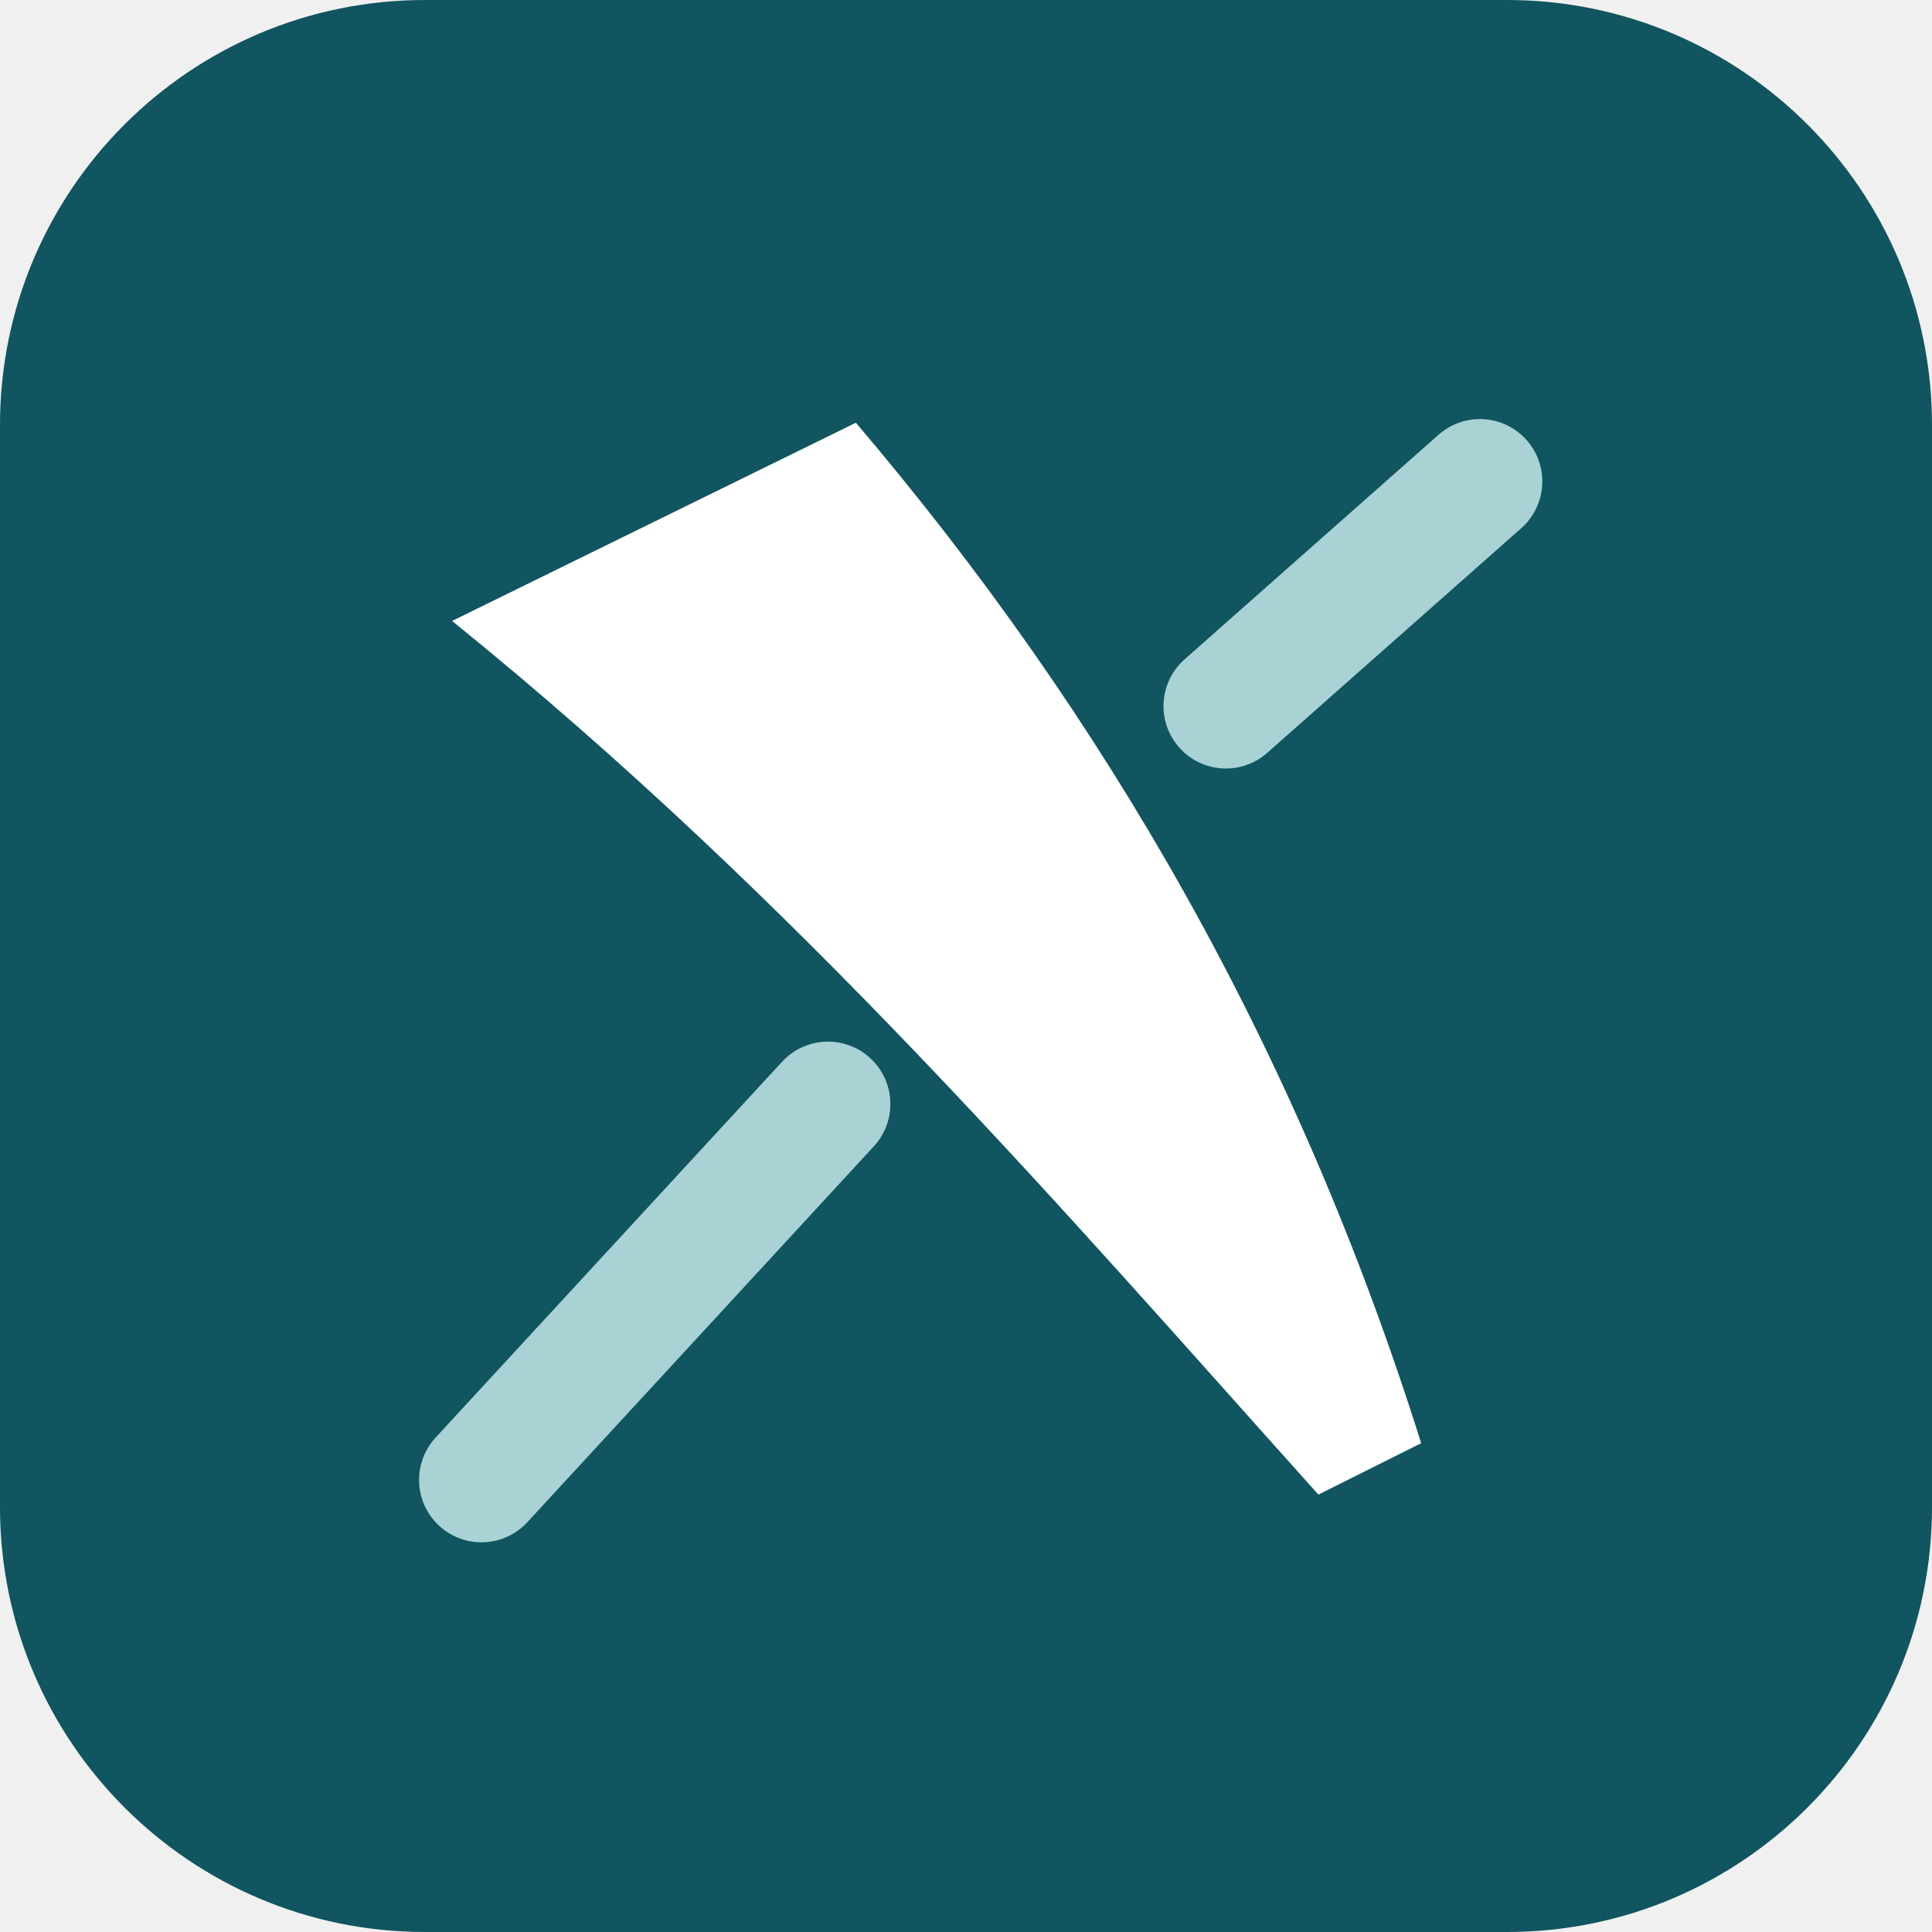
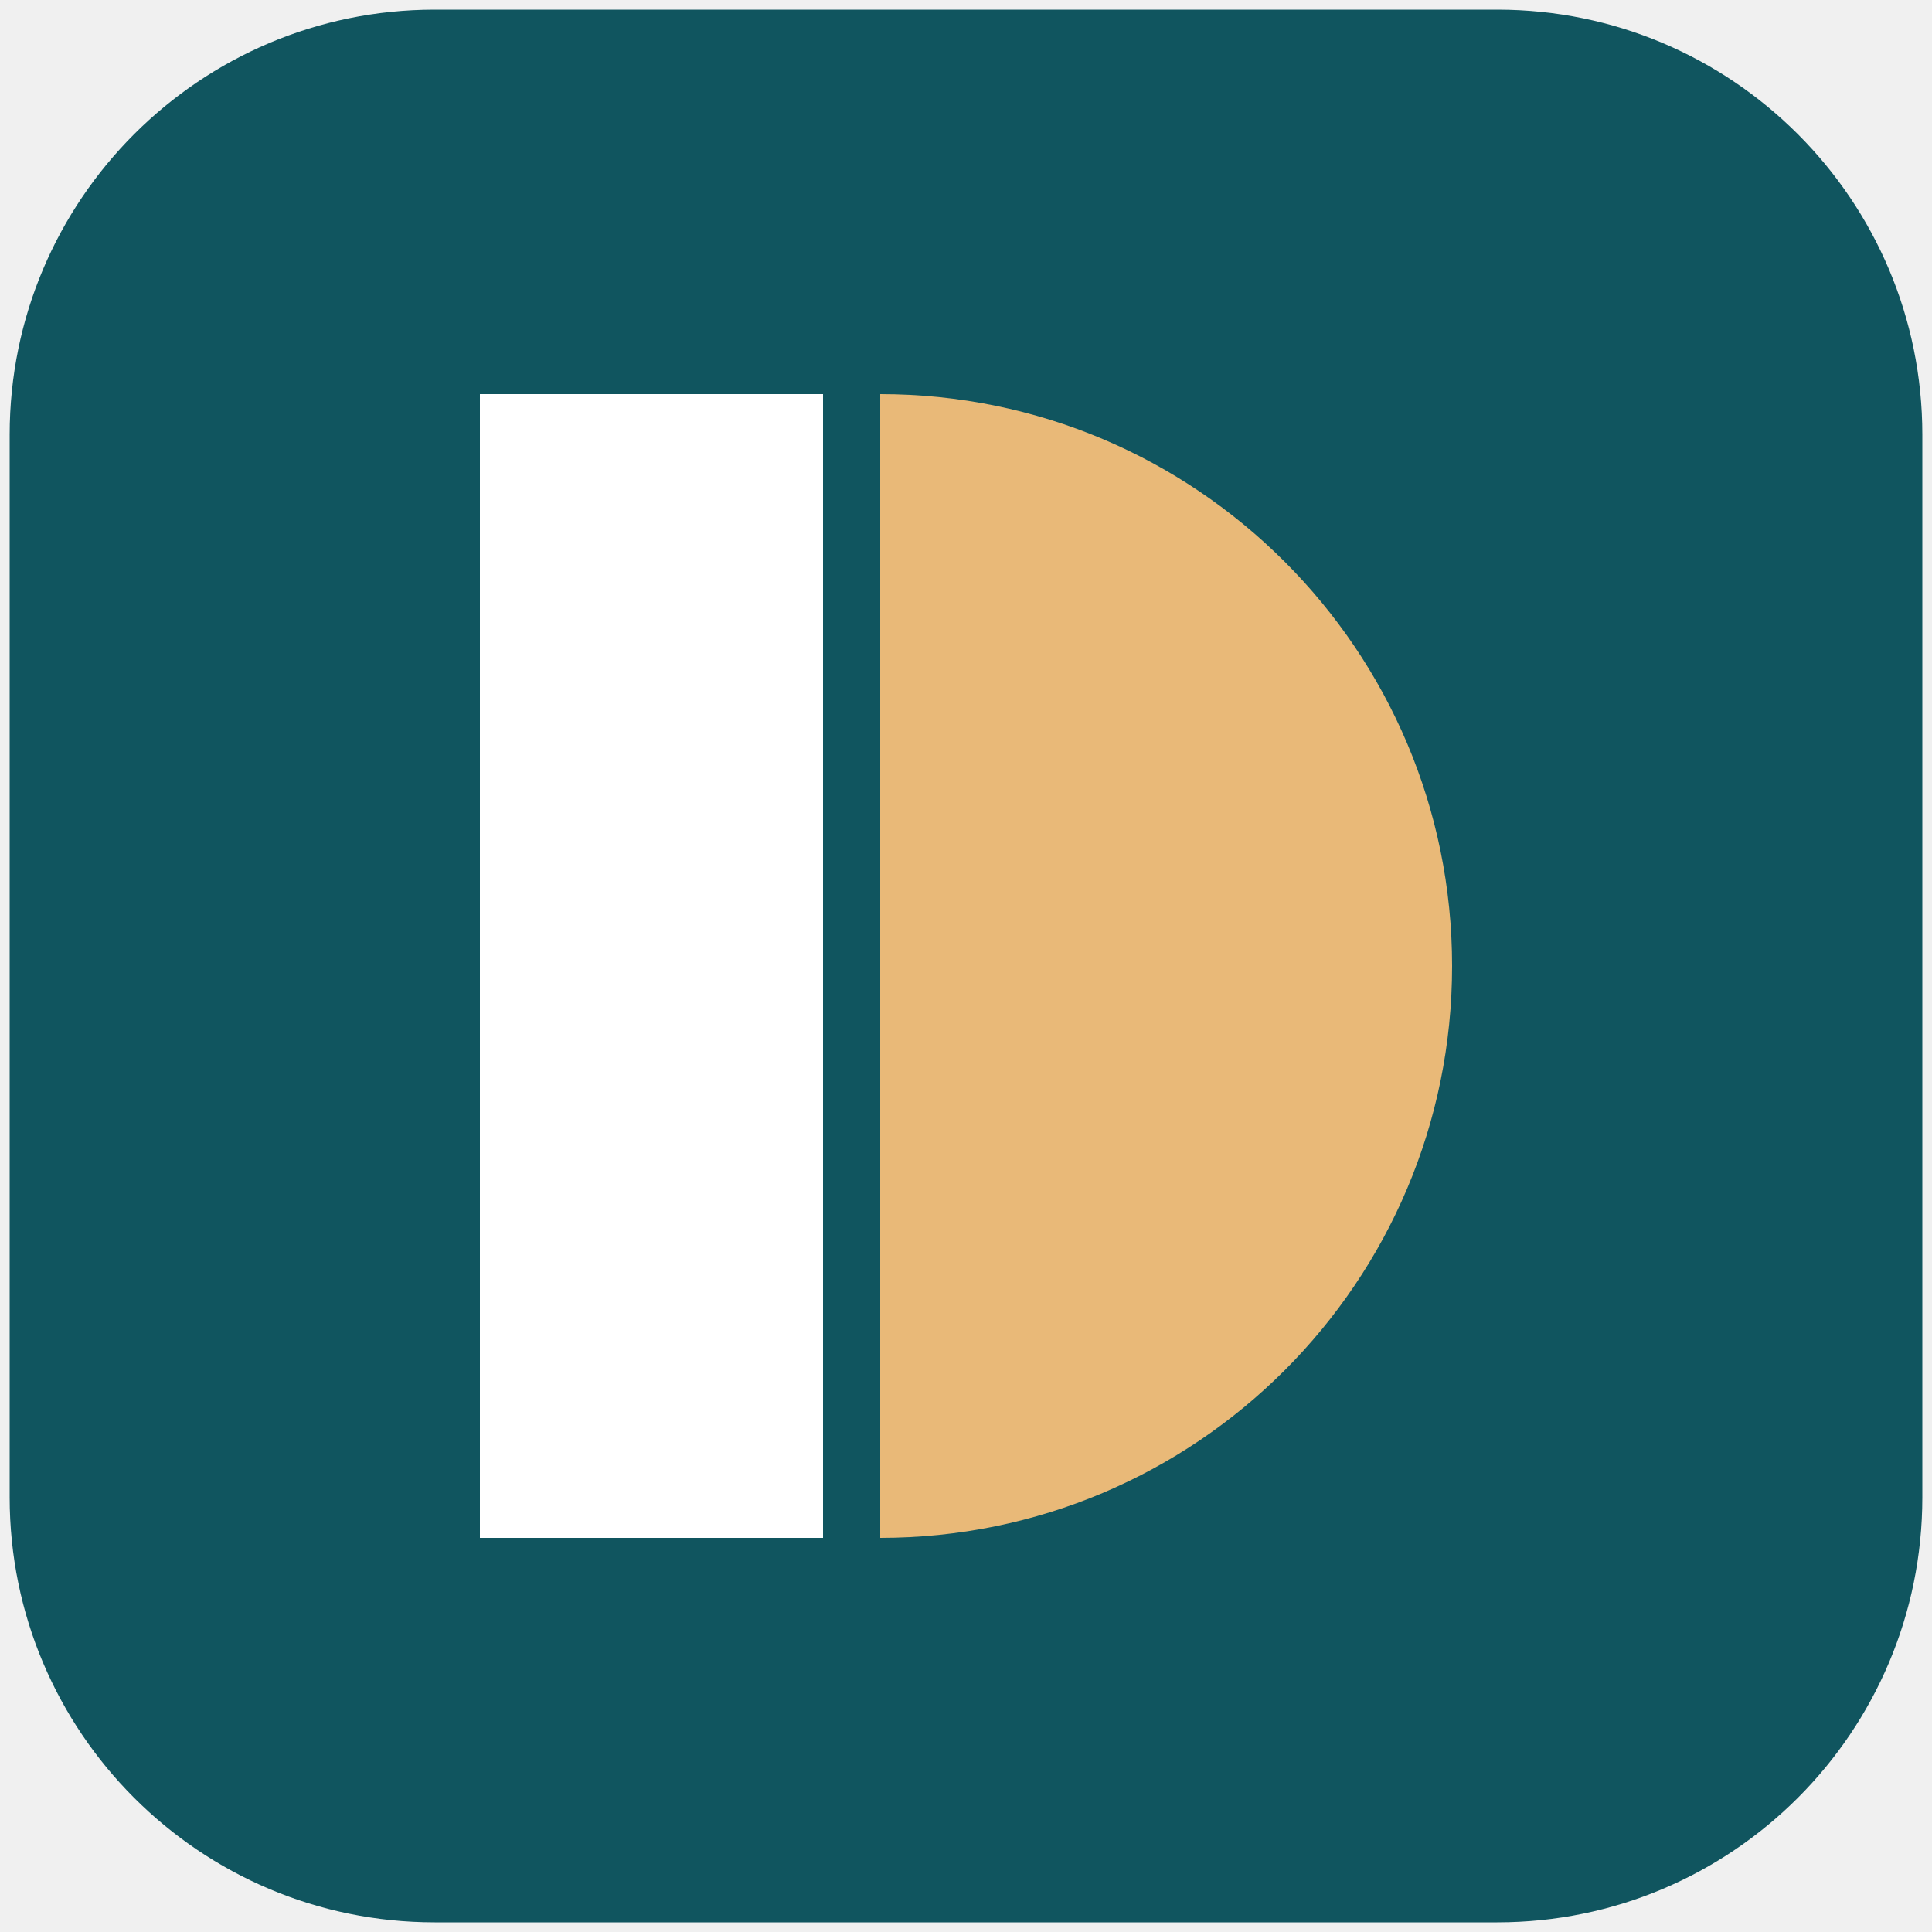
<svg xmlns="http://www.w3.org/2000/svg" viewBox="0 0 100 100" width="32" height="32">
-   <rect width="100" height="100" rx="22" fill="#10555F" />
-   <g transform="translate(12 12) scale(0.76)">
-     <path d="M17 85 40.6 59.4M67.7 32.3 85 17" fill="none" stroke="#A8D2D4" stroke-width="8.5" stroke-linecap="round" />
-     <path d="M15 26.5 42.5 13C59.5 33 72.5 55.5 81 82.5L74 86C56.5 66.5 38.5 45.5 15 26.5Z" fill="#FFFFFF" />
+   <rect x="0.5" y="0.5" width="99" height="99" rx="22" fill="#10555F" />
+   <g transform="translate(17.44 13) scale(0.74)">
+     <g transform="translate(0.00 0)">
+       <path d="M10 10 H34 V90 H10 Z" fill="#FFFFFF" />
+       <path d="M38 10 A40 40 0 0 1 38 90 Z" fill="#E9B978" />
+     </g>
  </g>
</svg>
